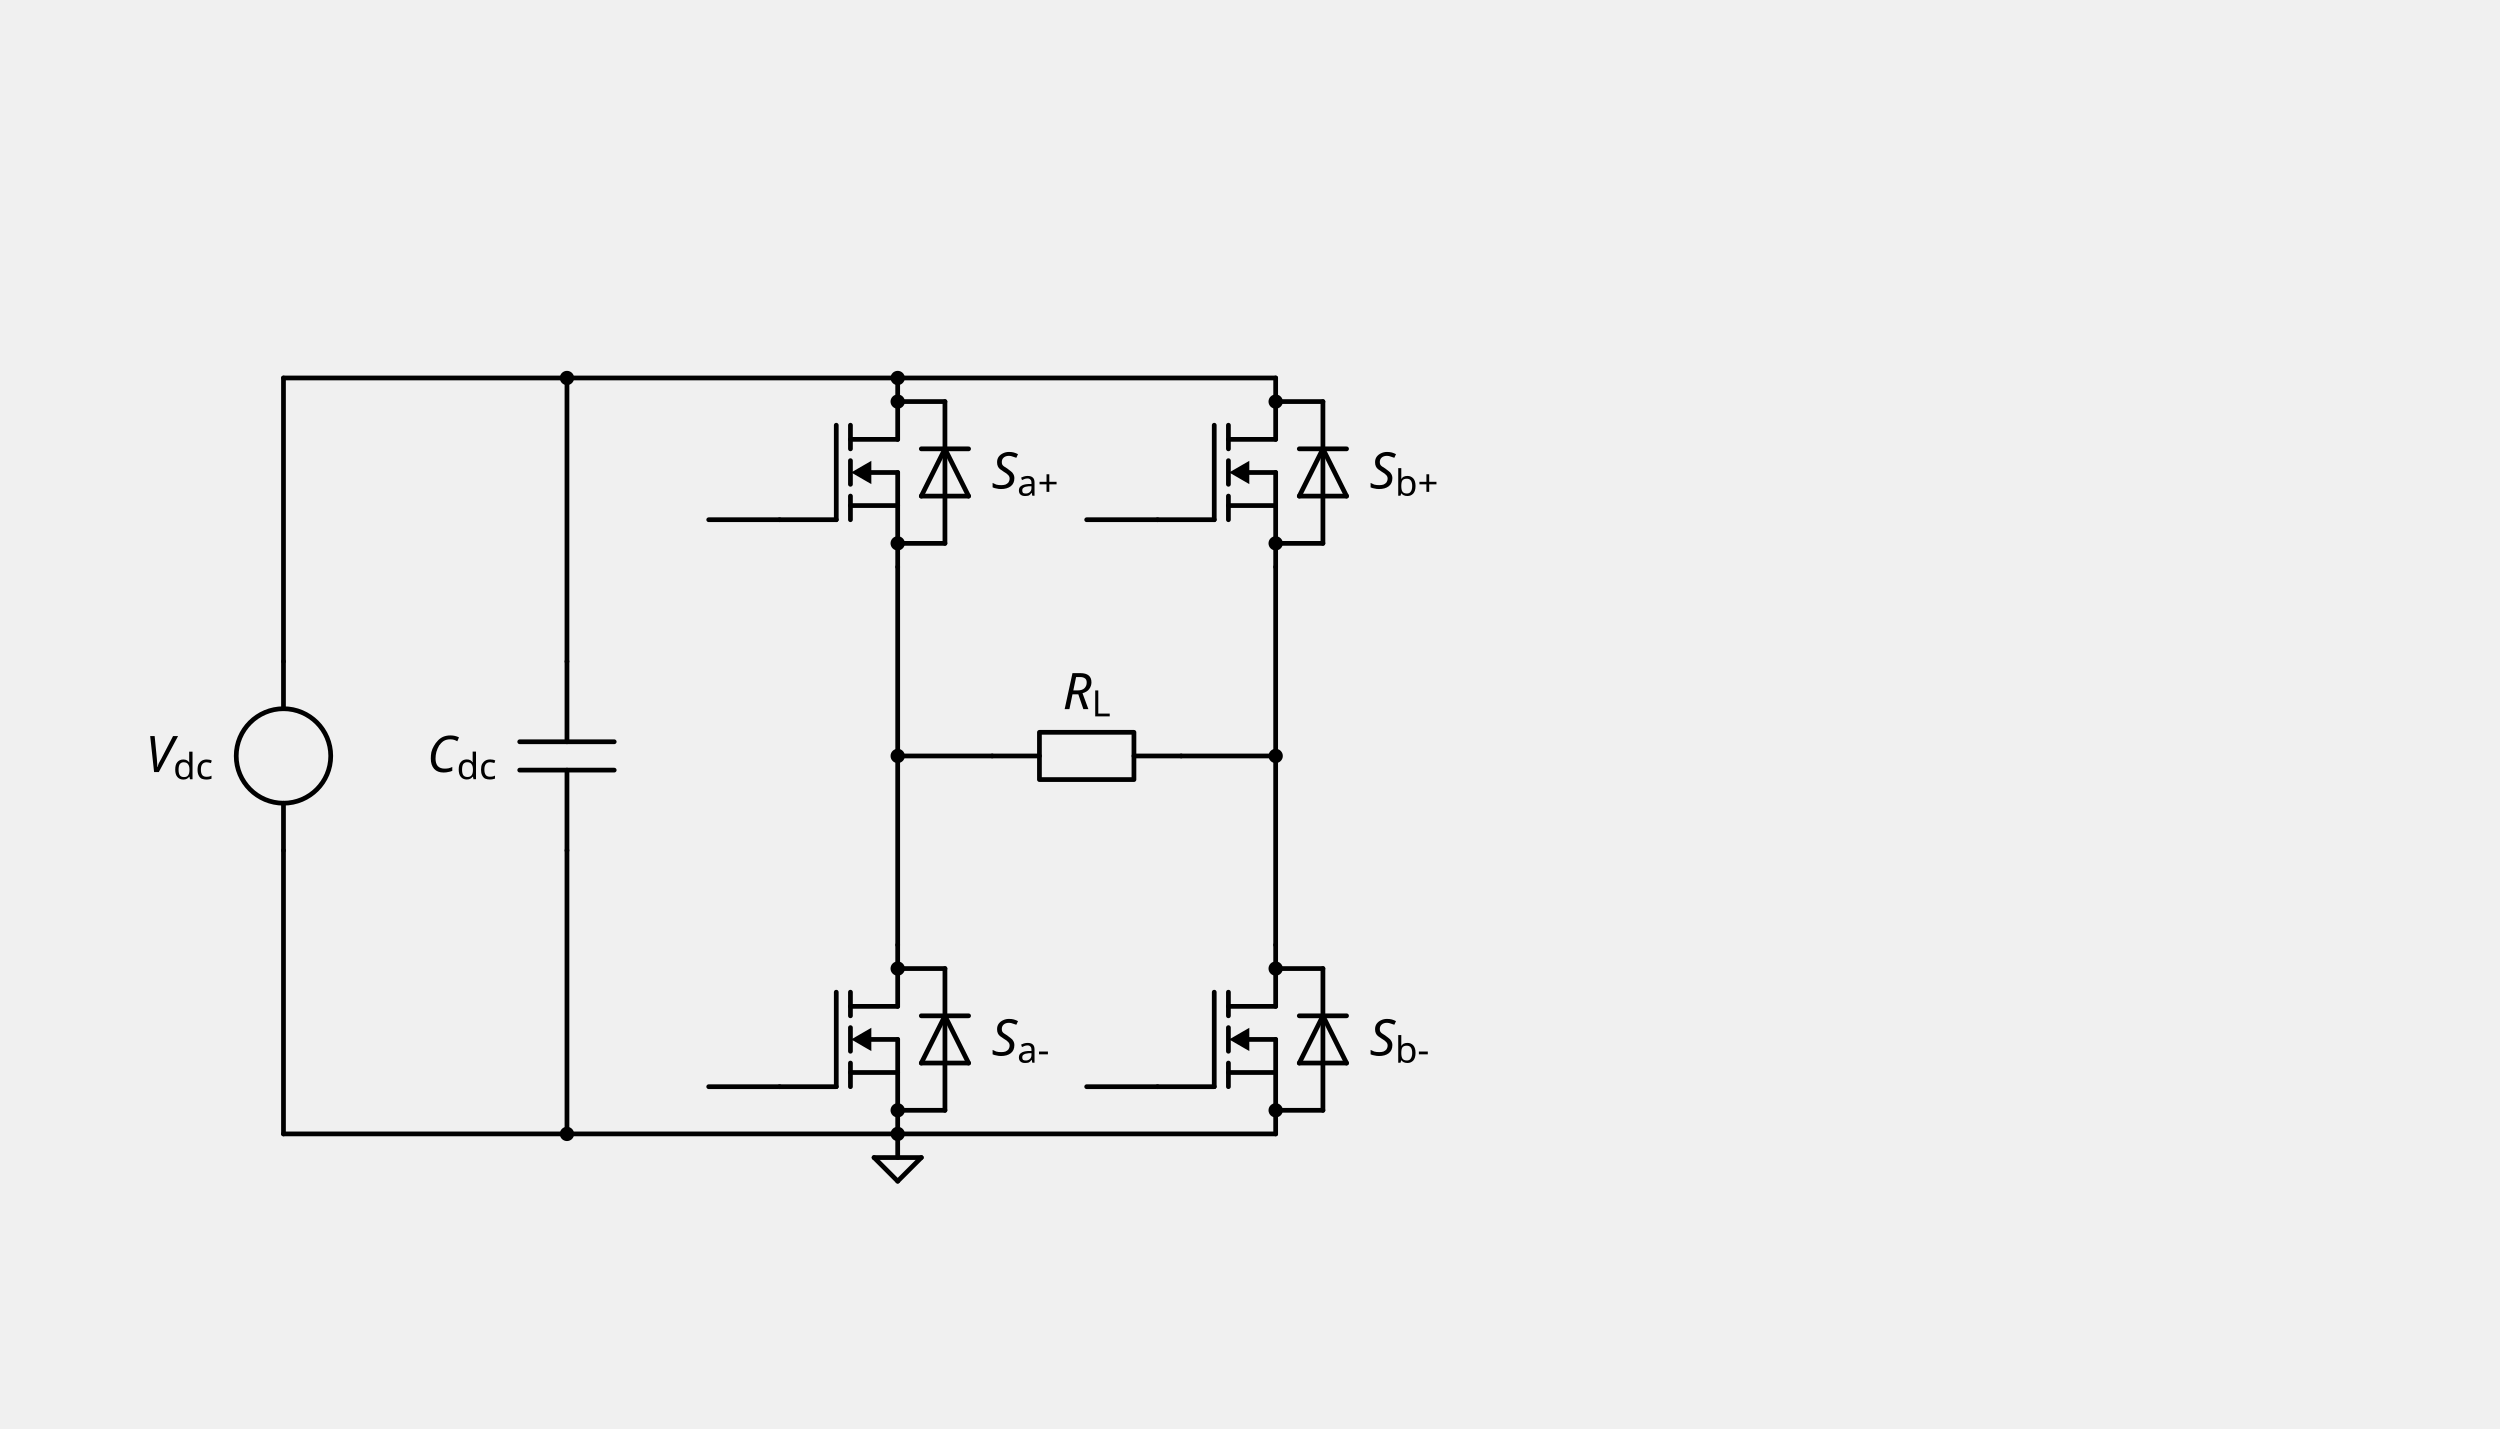
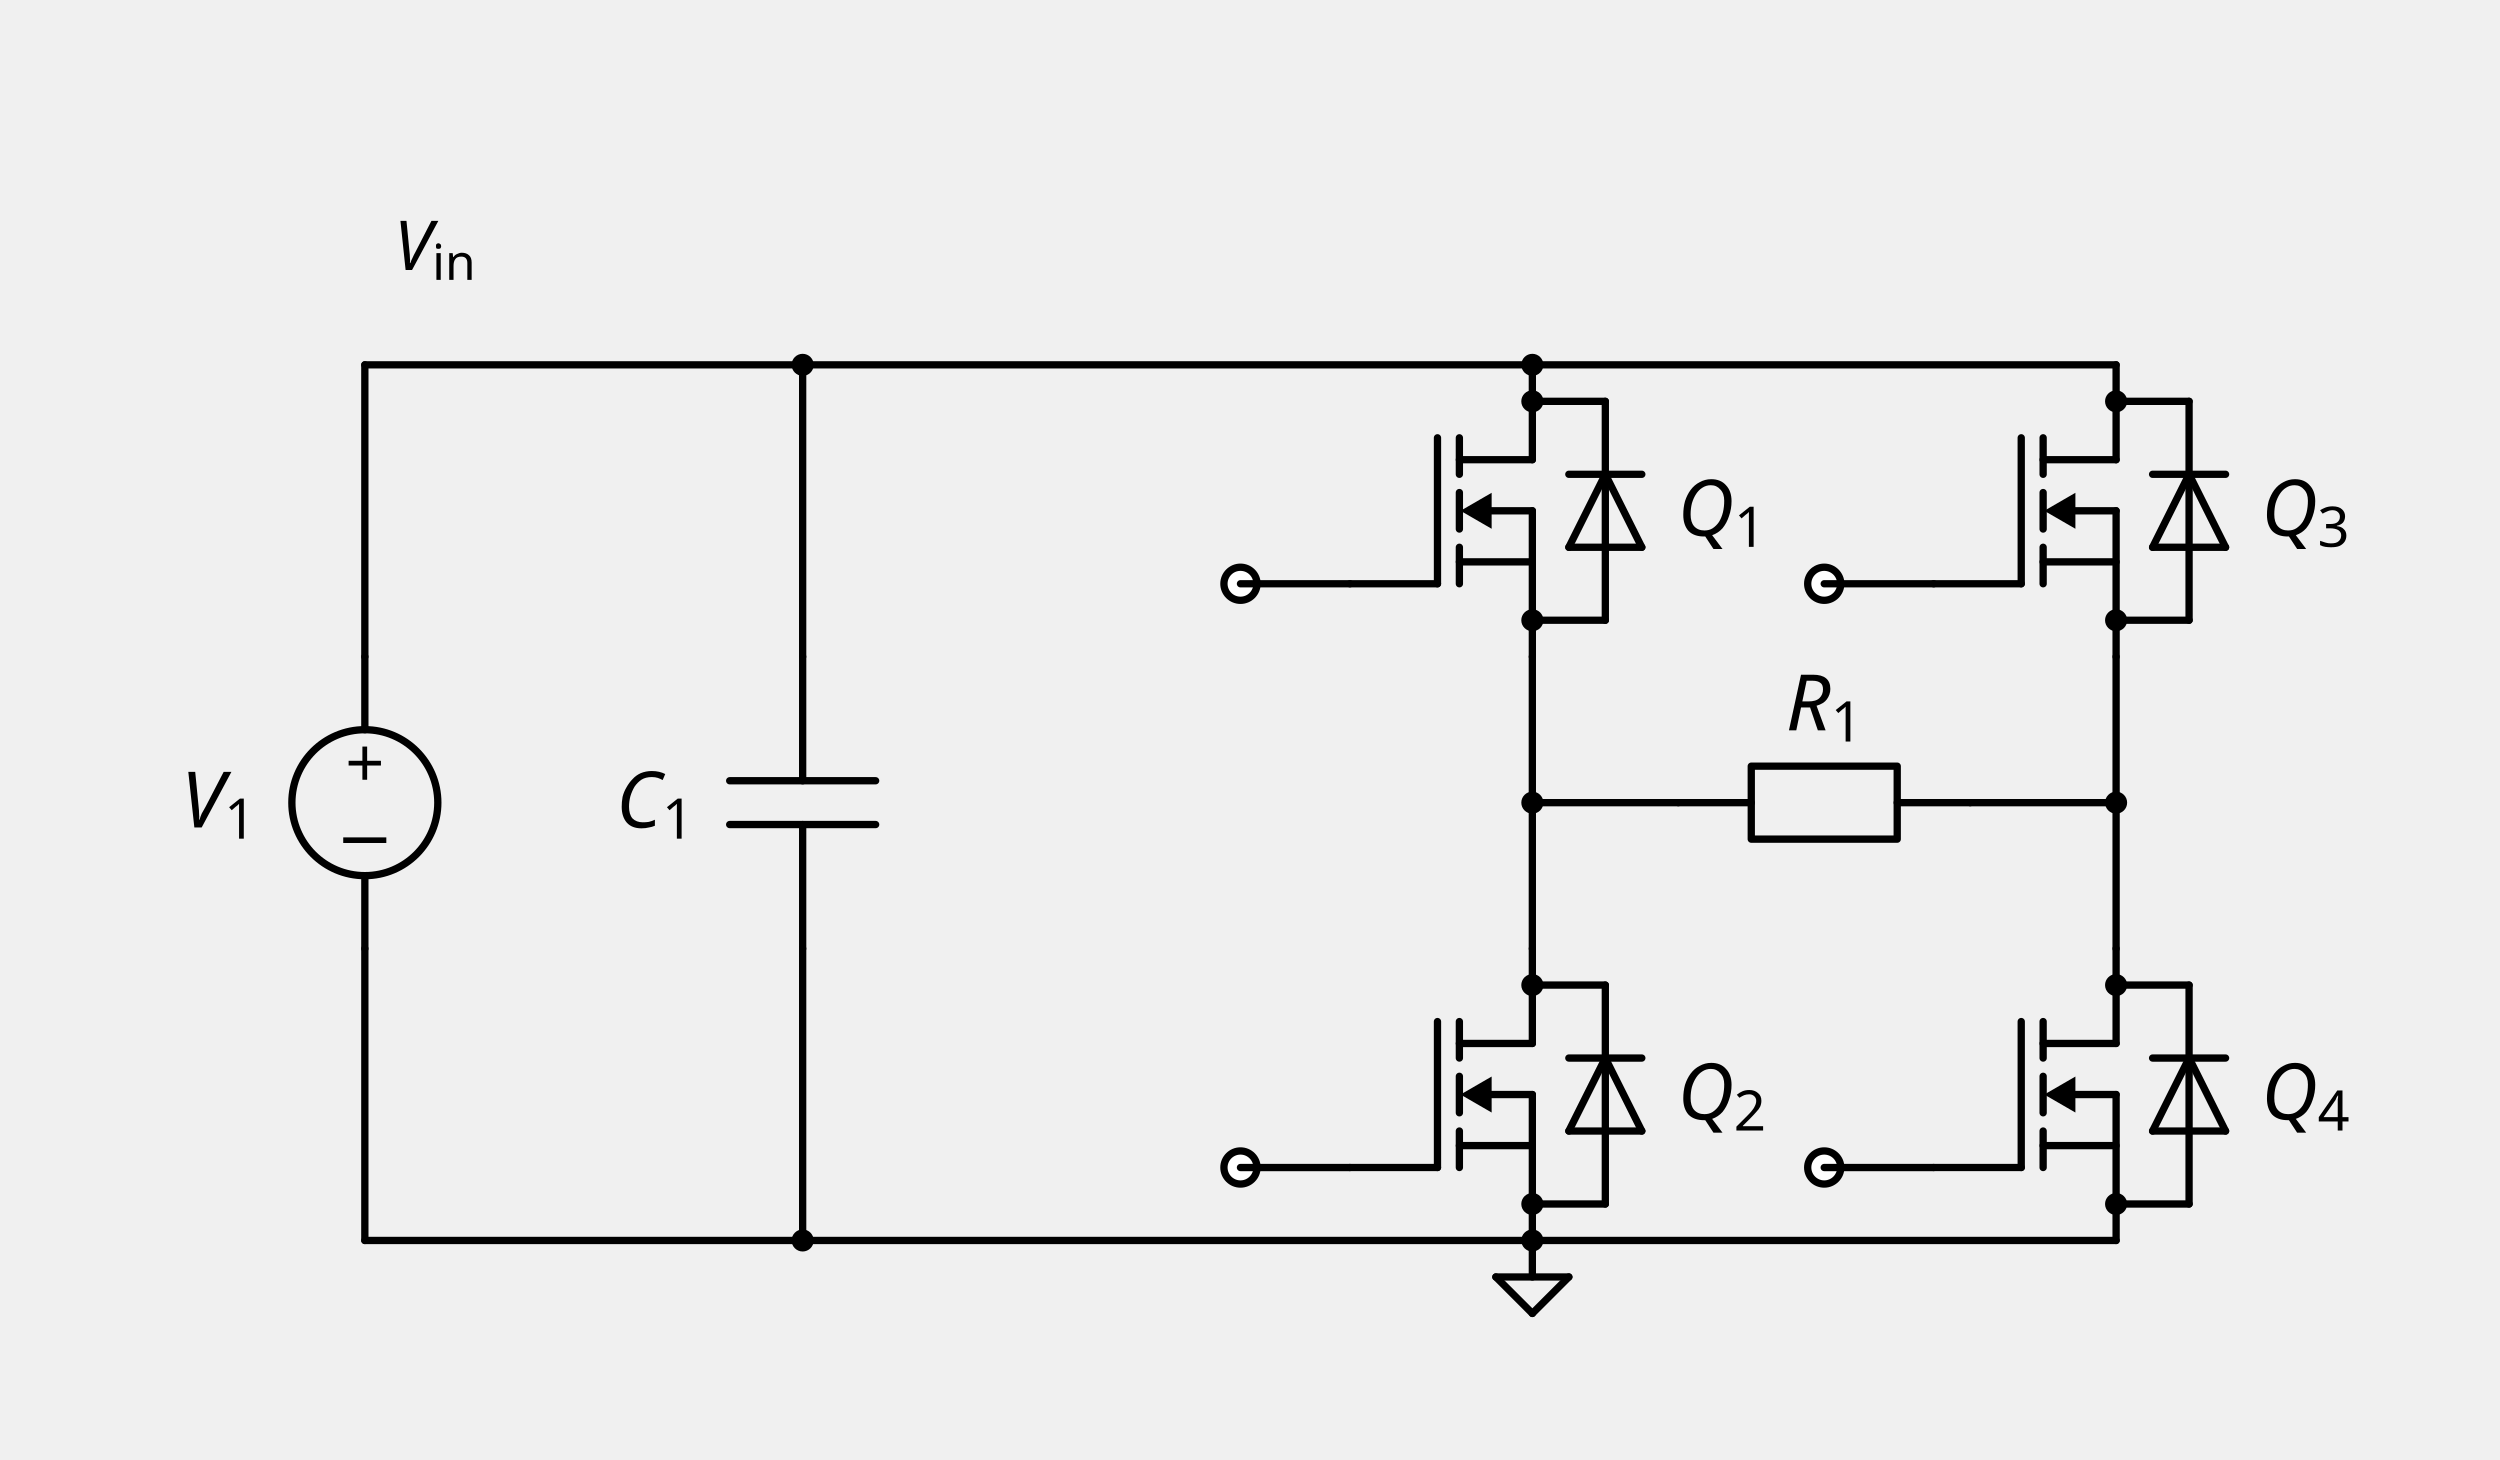
- <svg xmlns="http://www.w3.org/2000/svg" xmlns:xlink="http://www.w3.org/1999/xlink" width="140mm" height="80mm" viewBox="0 0 140 80" version="1.1">
+ <svg xmlns="http://www.w3.org/2000/svg" xmlns:xlink="http://www.w3.org/1999/xlink" width="90.649mm" height="52.917mm" viewBox="0 0 90.649 52.917" version="1.1">
  <defs>
    <marker style="overflow:visible" id="TriangleInM-68-36-8" refX="0" refY="0" orient="auto">
      <path transform="scale(-0.4)" style="fill:context-stroke;fill-rule:evenodd;stroke:context-stroke;stroke-width:1pt" d="M 5.77,0 -2.88,5 V -5 Z" id="path5871-92-75-3" />
    </marker>
    <g id="sym-vsource" transform="translate(-60.854,-78.7185)">
      <path style="fill:none;stroke:#000000;stroke-width:0.265px;stroke-linecap:round;stroke-linejoin:miter;stroke-opacity:1" d="m 60.854,81.365 v 2.646" id="path6382-6" />
      <circle style="opacity:1;fill:none;fill-opacity:1;stroke:#000000;stroke-width:0.265;stroke-linecap:round;stroke-linejoin:round;stroke-miterlimit:4;stroke-dasharray:none;stroke-dashoffset:0;stroke-opacity:1;paint-order:normal" id="path6384-7" cx="60.854" cy="78.719" r="2.646" />
      <path style="fill:none;stroke:#000000;stroke-width:0.265px;stroke-linecap:round;stroke-linejoin:miter;stroke-opacity:1" d="m 60.854,73.427 v 2.646" id="path6382-6-5" />
    </g>
    <g id="sym-cap" transform="translate(-30.427,18.5205)">
      <path style="fill:none;stroke:#000000;stroke-width:0.265px;stroke-linecap:round;stroke-linejoin:miter;stroke-opacity:1" d="m 30.427,-23.812 v 4.498" id="path5835" />
      <path style="fill:none;stroke:#000000;stroke-width:0.265px;stroke-linecap:round;stroke-linejoin:miter;stroke-opacity:1" d="m 30.427,-17.727 v 4.498" id="path5839" />
      <path style="fill:none;stroke:#000000;stroke-width:0.265px;stroke-linecap:round;stroke-linejoin:miter;stroke-opacity:1" d="m 27.781,-19.315 h 5.292" id="path5841" />
      <path style="fill:none;stroke:#000000;stroke-width:0.265px;stroke-linecap:round;stroke-linejoin:miter;stroke-opacity:1" d="m 27.781,-17.727 h 5.292" id="path5843" />
    </g>
    <g id="sym-nmos" transform="translate(-33.073,-15.875)">
      <path style="fill:none;stroke:#000000;stroke-width:0.265px;stroke-linecap:round;stroke-linejoin:miter;stroke-opacity:1" d="m 35.719,14.552 1.323,2.646" id="path5654-7-3-5" />
      <path style="fill:none;stroke:#000000;stroke-width:0.265px;stroke-linecap:round;stroke-linejoin:miter;stroke-opacity:1" d="m 34.396,17.198 1.323,-2.646" id="path5657-5-0-6" />
      <path style="fill:none;stroke:#000000;stroke-width:0.265px;stroke-linecap:round;stroke-linejoin:miter;stroke-opacity:1" d="M 37.042,17.198 H 34.396" id="path5659-35-7-29" />
      <path style="fill:none;stroke:#000000;stroke-width:0.265px;stroke-linecap:round;stroke-linejoin:miter;stroke-opacity:1" d="m 34.396,14.552 h 2.646" id="path5661-6-8-1" />
      <path style="fill:none;stroke:#000000;stroke-width:0.265px;stroke-linecap:round;stroke-linejoin:miter;stroke-opacity:1" d="m 33.073,19.844 h 2.646" id="path6285-6-2" />
      <path style="fill:none;stroke:#000000;stroke-width:0.265px;stroke-linecap:round;stroke-linejoin:miter;stroke-opacity:1" d="M 35.719,11.906 H 33.073" id="path6287-8-7" />
      <path style="fill:none;stroke:#000000;stroke-width:0.265px;stroke-linecap:round;stroke-linejoin:miter;stroke-opacity:1" d="m 33.073,10.583 v 3.44" id="path6289-8-0-4" />
      <path style="fill:none;stroke:#000000;stroke-width:0.265px;stroke-linecap:round;stroke-linejoin:miter;stroke-opacity:1" d="m 33.073,21.167 v -5.292" id="path6291-4-9-8" />
      <path style="fill:none;stroke:#000000;stroke-width:0.265;stroke-linecap:round;stroke-linejoin:miter;stroke-miterlimit:4;stroke-dasharray:none;stroke-opacity:1" d="m 35.719,19.844 -1e-6,-7.937" id="path6308-0-3" />
      <path style="fill:none;stroke:#000000;stroke-width:0.265px;stroke-linecap:round;stroke-linejoin:miter;stroke-opacity:1" d="m 30.427,17.198 v 1.323" id="path11092-6-1" />
      <path style="fill:none;stroke:#000000;stroke-width:0.265px;stroke-linecap:round;stroke-linejoin:miter;stroke-opacity:1" d="m 29.633,18.521 v -5.292" id="path11094-0-2" />
      <path style="fill:none;stroke:#000000;stroke-width:0.265px;stroke-linecap:round;stroke-linejoin:miter;stroke-opacity:1" d="m 26.458,18.521 3.175,2e-5" id="path11096-62-8" />
      <path style="fill:none;stroke:#000000;stroke-width:0.265px;stroke-linecap:round;stroke-linejoin:miter;stroke-opacity:1" d="m 30.427,17.727 h 2.646" id="path11100-61-9" />
      <path style="fill:none;stroke:#000000;stroke-width:0.265px;stroke-linecap:round;stroke-linejoin:miter;stroke-opacity:1" d="m 30.427,14.023 h 2.646" id="path11102-8-3" />
      <path style="fill:none;stroke:#000000;stroke-width:0.265;stroke-linecap:round;stroke-linejoin:round;stroke-miterlimit:4;stroke-dasharray:none;stroke-opacity:1;marker-start:url(#TriangleInM-68-36-8)" d="m 31.221,15.875 h 1.852" id="path5718-7-5-66-7-68" />
      <path style="fill:none;stroke:#000000;stroke-width:0.265px;stroke-linecap:round;stroke-linejoin:miter;stroke-opacity:1" d="m 30.427,15.214 v 1.323" id="path11092-6-9-0" />
      <path style="fill:none;stroke:#000000;stroke-width:0.265px;stroke-linecap:round;stroke-linejoin:miter;stroke-opacity:1" d="m 30.427,13.229 v 1.323" id="path11092-6-2-2" />
      <ellipse ry="0.399" rx="0.401" cy="19.844" cx="33.073" id="path5953-3-67-3" style="opacity:1;fill:#000000;fill-opacity:1;stroke:none;stroke-width:0.256;stroke-linecap:round;stroke-linejoin:round;stroke-miterlimit:4;stroke-dasharray:none;stroke-dashoffset:0;stroke-opacity:1;paint-order:normal" />
      <ellipse ry="0.399" rx="0.401" cy="11.906" cx="33.073" id="path5953-3-67-56" style="opacity:1;fill:#000000;fill-opacity:1;stroke:none;stroke-width:0.256;stroke-linecap:round;stroke-linejoin:round;stroke-miterlimit:4;stroke-dasharray:none;stroke-dashoffset:0;stroke-opacity:1;paint-order:normal" />
    </g>
    <g id="sym-gnd" transform="translate(-31.884,-96.578)">
      <path style="fill:none;stroke:#000000;stroke-width:0.265;stroke-linecap:round;stroke-linejoin:round;stroke-miterlimit:4;stroke-dasharray:none;stroke-opacity:1" d="m 31.884,97.901 v -1.323" id="path6312" />
      <path style="fill:none;stroke:#000000;stroke-width:0.265px;stroke-linecap:round;stroke-linejoin:miter;stroke-opacity:1" d="m 30.561,97.901 h 2.646" id="path6314" />
      <path style="fill:none;stroke:#000000;stroke-width:0.265px;stroke-linecap:round;stroke-linejoin:miter;stroke-opacity:1" d="m 31.884,99.224 1.323,-1.323" id="path6316" />
      <path style="fill:none;stroke:#000000;stroke-width:0.265px;stroke-linecap:round;stroke-linejoin:miter;stroke-opacity:1" d="m 30.561,97.901 1.323,1.323" id="path6318" />
    </g>
    <g id="sym-res" transform="translate(-30.427,95.9065)">
      <path style="fill:none;stroke:#000000;stroke-width:0.265px;stroke-linecap:round;stroke-linejoin:miter;stroke-opacity:1" d="M 30.427,-90.615 V -93.26" id="path19526" />
      <path style="fill:none;stroke:#000000;stroke-width:0.265px;stroke-linecap:round;stroke-linejoin:miter;stroke-opacity:1" d="m 30.427,-98.552 v -2.646" id="path19528" />
      <path style="fill:none;stroke:#000000;stroke-width:0.265px;stroke-linecap:round;stroke-linejoin:round;stroke-opacity:1" d="m 29.104,-95.906 v -2.646 h 2.646 v 5.292 h -2.646 v -2.646" id="path19530" />
    </g>
  </defs>
  <g id="schematic">
-     <use xlink:href="#sym-vsource" transform="translate(15.875,42.33333)" />
-     <use xlink:href="#sym-cap" transform="translate(31.75,42.33333)" />
-     <use xlink:href="#sym-nmos" transform="translate(50.27083,26.45833)" />
-     <use xlink:href="#sym-nmos" transform="translate(50.27083,58.20833)" />
-     <use xlink:href="#sym-gnd" transform="translate(50.27083,63.5)" />
-     <use xlink:href="#sym-res" transform="translate(60.85417,42.33333) rotate(-90)" />
-     <use xlink:href="#sym-nmos" transform="translate(71.4375,26.45833)" />
-     <use xlink:href="#sym-nmos" transform="translate(71.4375,58.20833)" />
-     <path d="M 15.875,21.167 L 71.438,21.167" style="fill:none;stroke:#000000;stroke-width:0.265;stroke-linecap:round;stroke-linejoin:miter" />
-     <path d="M 15.875,37.042 L 15.875,21.167" style="fill:none;stroke:#000000;stroke-width:0.265;stroke-linecap:round;stroke-linejoin:miter" />
-     <path d="M 31.75,37.042 L 31.75,21.167" style="fill:none;stroke:#000000;stroke-width:0.265;stroke-linecap:round;stroke-linejoin:miter" />
-     <circle cx="31.75" cy="21.167" r="0.4" style="fill:#000000;stroke:none" />
-     <circle cx="50.271" cy="21.167" r="0.4" style="fill:#000000;stroke:none" />
-     <path d="M 15.875,63.5 L 71.438,63.5" style="fill:none;stroke:#000000;stroke-width:0.265;stroke-linecap:round;stroke-linejoin:miter" />
-     <path d="M 15.875,47.625 L 15.875,63.5" style="fill:none;stroke:#000000;stroke-width:0.265;stroke-linecap:round;stroke-linejoin:miter" />
-     <path d="M 31.75,47.625 L 31.75,63.5" style="fill:none;stroke:#000000;stroke-width:0.265;stroke-linecap:round;stroke-linejoin:miter" />
-     <circle cx="31.75" cy="63.5" r="0.4" style="fill:#000000;stroke:none" />
-     <circle cx="50.271" cy="63.5" r="0.4" style="fill:#000000;stroke:none" />
-     <path d="M 43.656,29.105 L 39.688,29.105" style="fill:none;stroke:#000000;stroke-width:0.265;stroke-linecap:round;stroke-linejoin:miter" />
-     <path d="M 43.656,60.855 L 39.688,60.855" style="fill:none;stroke:#000000;stroke-width:0.265;stroke-linecap:round;stroke-linejoin:miter" />
-     <path d="M 64.823,29.105 L 60.854,29.105" style="fill:none;stroke:#000000;stroke-width:0.265;stroke-linecap:round;stroke-linejoin:miter" />
-     <path d="M 64.823,60.855 L 60.854,60.855" style="fill:none;stroke:#000000;stroke-width:0.265;stroke-linecap:round;stroke-linejoin:miter" />
-     <path d="M 50.271,31.75 L 50.271,52.917" style="fill:none;stroke:#000000;stroke-width:0.265;stroke-linecap:round;stroke-linejoin:miter" />
-     <path d="M 55.562,42.333 L 50.271,42.333" style="fill:none;stroke:#000000;stroke-width:0.265;stroke-linecap:round;stroke-linejoin:miter" />
-     <circle cx="50.271" cy="42.333" r="0.4" style="fill:#000000;stroke:none" />
-     <path d="M 71.437,31.75 L 71.437,52.917" style="fill:none;stroke:#000000;stroke-width:0.265;stroke-linecap:round;stroke-linejoin:miter" />
-     <path d="M 66.146,42.333 L 71.437,42.333" style="fill:none;stroke:#000000;stroke-width:0.265;stroke-linecap:round;stroke-linejoin:miter" />
-     <circle cx="71.438" cy="42.333" r="0.4" style="fill:#000000;stroke:none" />
-     <text x="11.929" y="43.234" text-anchor="end" style="font-style:italic;font-weight:normal;font-size:2.822px;font-family:sans-serif;fill:#000000;stroke:none">
-       <tspan x="11.929" y="43.234">V<tspan style="font-size:2.032px;baseline-shift:sub;font-style:normal">dc</tspan>
+     <use xlink:href="#sym-vsource" transform="translate(13.22917,29.10417)" />
+     <text x="13.229" y="28.554" text-anchor="middle" style="font-style:normal;font-weight:normal;font-size:2.5px;font-family:sans-serif;fill:#000000;stroke:none">
+       <tspan x="13.229" y="28.554">+</tspan>
+     </text>
+     <text x="13.229" y="31.254" text-anchor="middle" style="font-style:normal;font-weight:normal;font-size:2.5px;font-family:sans-serif;fill:#000000;stroke:none">
+       <tspan x="13.229" y="31.254">−</tspan>
+     </text>
+     <use xlink:href="#sym-cap" transform="translate(29.10417,29.10417)" />
+     <use xlink:href="#sym-nmos" transform="translate(55.5625,18.52083)" />
+     <use xlink:href="#sym-nmos" transform="translate(55.5625,39.6875)" />
+     <circle cx="44.979" cy="21.167" r="0.6" style="fill:#ffffff;stroke:#000000;stroke-width:0.265" />
+     <circle cx="44.979" cy="42.333" r="0.6" style="fill:#ffffff;stroke:#000000;stroke-width:0.265" />
+     <use xlink:href="#sym-gnd" transform="translate(55.5625,44.97917)" />
+     <use xlink:href="#sym-res" transform="translate(66.14583,29.10417) rotate(-90)" />
+     <use xlink:href="#sym-nmos" transform="translate(76.72917,18.52083)" />
+     <use xlink:href="#sym-nmos" transform="translate(76.72917,39.6875)" />
+     <circle cx="66.146" cy="21.167" r="0.6" style="fill:#ffffff;stroke:#000000;stroke-width:0.265" />
+     <circle cx="66.146" cy="42.333" r="0.6" style="fill:#ffffff;stroke:#000000;stroke-width:0.265" />
+     <path d="M 13.229,13.229 L 76.729,13.229" style="fill:none;stroke:#000000;stroke-width:0.265;stroke-linecap:round;stroke-linejoin:miter" />
+     <path d="M 13.229,23.812 L 13.229,13.229" style="fill:none;stroke:#000000;stroke-width:0.265;stroke-linecap:round;stroke-linejoin:miter" />
+     <path d="M 29.104,23.812 L 29.104,13.229" style="fill:none;stroke:#000000;stroke-width:0.265;stroke-linecap:round;stroke-linejoin:miter" />
+     <circle cx="29.104" cy="13.229" r="0.4" style="fill:#000000;stroke:none" />
+     <circle cx="55.562" cy="13.229" r="0.4" style="fill:#000000;stroke:none" />
+     <path d="M 55.562,23.812 L 55.562,34.396" style="fill:none;stroke:#000000;stroke-width:0.265;stroke-linecap:round;stroke-linejoin:miter" />
+     <path d="M 60.854,29.104 L 55.562,29.104" style="fill:none;stroke:#000000;stroke-width:0.265;stroke-linecap:round;stroke-linejoin:miter" />
+     <circle cx="55.562" cy="29.104" r="0.4" style="fill:#000000;stroke:none" />
+     <path d="M 76.729,23.812 L 76.729,34.396" style="fill:none;stroke:#000000;stroke-width:0.265;stroke-linecap:round;stroke-linejoin:miter" />
+     <path d="M 71.437,29.104 L 76.729,29.104" style="fill:none;stroke:#000000;stroke-width:0.265;stroke-linecap:round;stroke-linejoin:miter" />
+     <circle cx="76.729" cy="29.104" r="0.4" style="fill:#000000;stroke:none" />
+     <path d="M 13.229,44.979 L 76.729,44.979" style="fill:none;stroke:#000000;stroke-width:0.265;stroke-linecap:round;stroke-linejoin:miter" />
+     <path d="M 13.229,34.396 L 13.229,44.979" style="fill:none;stroke:#000000;stroke-width:0.265;stroke-linecap:round;stroke-linejoin:miter" />
+     <path d="M 29.104,34.396 L 29.104,44.979" style="fill:none;stroke:#000000;stroke-width:0.265;stroke-linecap:round;stroke-linejoin:miter" />
+     <circle cx="29.104" cy="44.979" r="0.4" style="fill:#000000;stroke:none" />
+     <circle cx="55.562" cy="44.979" r="0.4" style="fill:#000000;stroke:none" />
+     <path d="M 48.947,21.167 L 44.979,21.167" style="fill:none;stroke:#000000;stroke-width:0.265;stroke-linecap:round;stroke-linejoin:miter" />
+     <path d="M 48.947,42.334 L 44.979,42.334" style="fill:none;stroke:#000000;stroke-width:0.265;stroke-linecap:round;stroke-linejoin:miter" />
+     <path d="M 70.114,21.167 L 66.146,21.167" style="fill:none;stroke:#000000;stroke-width:0.265;stroke-linecap:round;stroke-linejoin:miter" />
+     <path d="M 70.114,42.334 L 66.146,42.334" style="fill:none;stroke:#000000;stroke-width:0.265;stroke-linecap:round;stroke-linejoin:miter" />
+     <text x="9.284" y="30.004" text-anchor="end" style="font-style:italic;font-weight:normal;font-size:2.822px;font-family:sans-serif;fill:#000000;stroke:none">
+       <tspan x="9.284" y="30.004">V<tspan style="font-size:2.032px;baseline-shift:sub;font-style:normal">1</tspan>
      </tspan>
    </text>
-     <text x="27.804" y="43.233" text-anchor="end" style="font-style:italic;font-weight:normal;font-size:2.822px;font-family:sans-serif;fill:#000000;stroke:none">
-       <tspan x="27.804" y="43.233">C<tspan style="font-size:2.032px;baseline-shift:sub;font-style:normal">dc</tspan>
+     <text x="25.158" y="30.004" text-anchor="end" style="font-style:italic;font-weight:normal;font-size:2.822px;font-family:sans-serif;fill:#000000;stroke:none">
+       <tspan x="25.158" y="30.004">C<tspan style="font-size:2.032px;baseline-shift:sub;font-style:normal">1</tspan>
      </tspan>
    </text>
-     <text x="55.539" y="27.358" text-anchor="start" style="font-style:italic;font-weight:normal;font-size:2.822px;font-family:sans-serif;fill:#000000;stroke:none">
-       <tspan x="55.539" y="27.358">S<tspan style="font-size:2.032px;baseline-shift:sub;font-style:normal">a+</tspan>
+     <text x="60.831" y="19.421" text-anchor="start" style="font-style:italic;font-weight:normal;font-size:2.822px;font-family:sans-serif;fill:#000000;stroke:none">
+       <tspan x="60.831" y="19.421">Q<tspan style="font-size:2.032px;baseline-shift:sub;font-style:normal">1</tspan>
      </tspan>
    </text>
-     <text x="55.539" y="59.108" text-anchor="start" style="font-style:italic;font-weight:normal;font-size:2.822px;font-family:sans-serif;fill:#000000;stroke:none">
-       <tspan x="55.539" y="59.108">S<tspan style="font-size:2.032px;baseline-shift:sub;font-style:normal">a-</tspan>
+     <text x="60.831" y="40.588" text-anchor="start" style="font-style:italic;font-weight:normal;font-size:2.822px;font-family:sans-serif;fill:#000000;stroke:none">
+       <tspan x="60.831" y="40.588">Q<tspan style="font-size:2.032px;baseline-shift:sub;font-style:normal">2</tspan>
      </tspan>
    </text>
-     <text x="60.854" y="39.71" text-anchor="middle" style="font-style:italic;font-weight:normal;font-size:2.822px;font-family:sans-serif;fill:#000000;stroke:none">
-       <tspan x="60.854" y="39.71">R<tspan style="font-size:2.032px;baseline-shift:sub;font-style:normal">L</tspan>
+     <text x="66.146" y="26.481" text-anchor="middle" style="font-style:italic;font-weight:normal;font-size:2.822px;font-family:sans-serif;fill:#000000;stroke:none">
+       <tspan x="66.146" y="26.481">R<tspan style="font-size:2.032px;baseline-shift:sub;font-style:normal">1</tspan>
      </tspan>
    </text>
-     <text x="76.706" y="27.358" text-anchor="start" style="font-style:italic;font-weight:normal;font-size:2.822px;font-family:sans-serif;fill:#000000;stroke:none">
-       <tspan x="76.706" y="27.358">S<tspan style="font-size:2.032px;baseline-shift:sub;font-style:normal">b+</tspan>
+     <text x="81.998" y="19.421" text-anchor="start" style="font-style:italic;font-weight:normal;font-size:2.822px;font-family:sans-serif;fill:#000000;stroke:none">
+       <tspan x="81.998" y="19.421">Q<tspan style="font-size:2.032px;baseline-shift:sub;font-style:normal">3</tspan>
      </tspan>
    </text>
-     <text x="76.706" y="59.108" text-anchor="start" style="font-style:italic;font-weight:normal;font-size:2.822px;font-family:sans-serif;fill:#000000;stroke:none">
-       <tspan x="76.706" y="59.108">S<tspan style="font-size:2.032px;baseline-shift:sub;font-style:normal">b-</tspan>
+     <text x="81.998" y="40.588" text-anchor="start" style="font-style:italic;font-weight:normal;font-size:2.822px;font-family:sans-serif;fill:#000000;stroke:none">
+       <tspan x="81.998" y="40.588">Q<tspan style="font-size:2.032px;baseline-shift:sub;font-style:normal">4</tspan>
+       </tspan>
+     </text>
+     <text x="14.287" y="9.79" text-anchor="start" style="font-style:italic;font-weight:normal;font-size:2.5px;font-family:sans-serif;fill:#000000;stroke:none">
+       <tspan x="14.287" y="9.79">V<tspan style="font-size:1.8px;baseline-shift:sub;font-style:normal">in</tspan>
      </tspan>
    </text>
  </g>
</svg>
